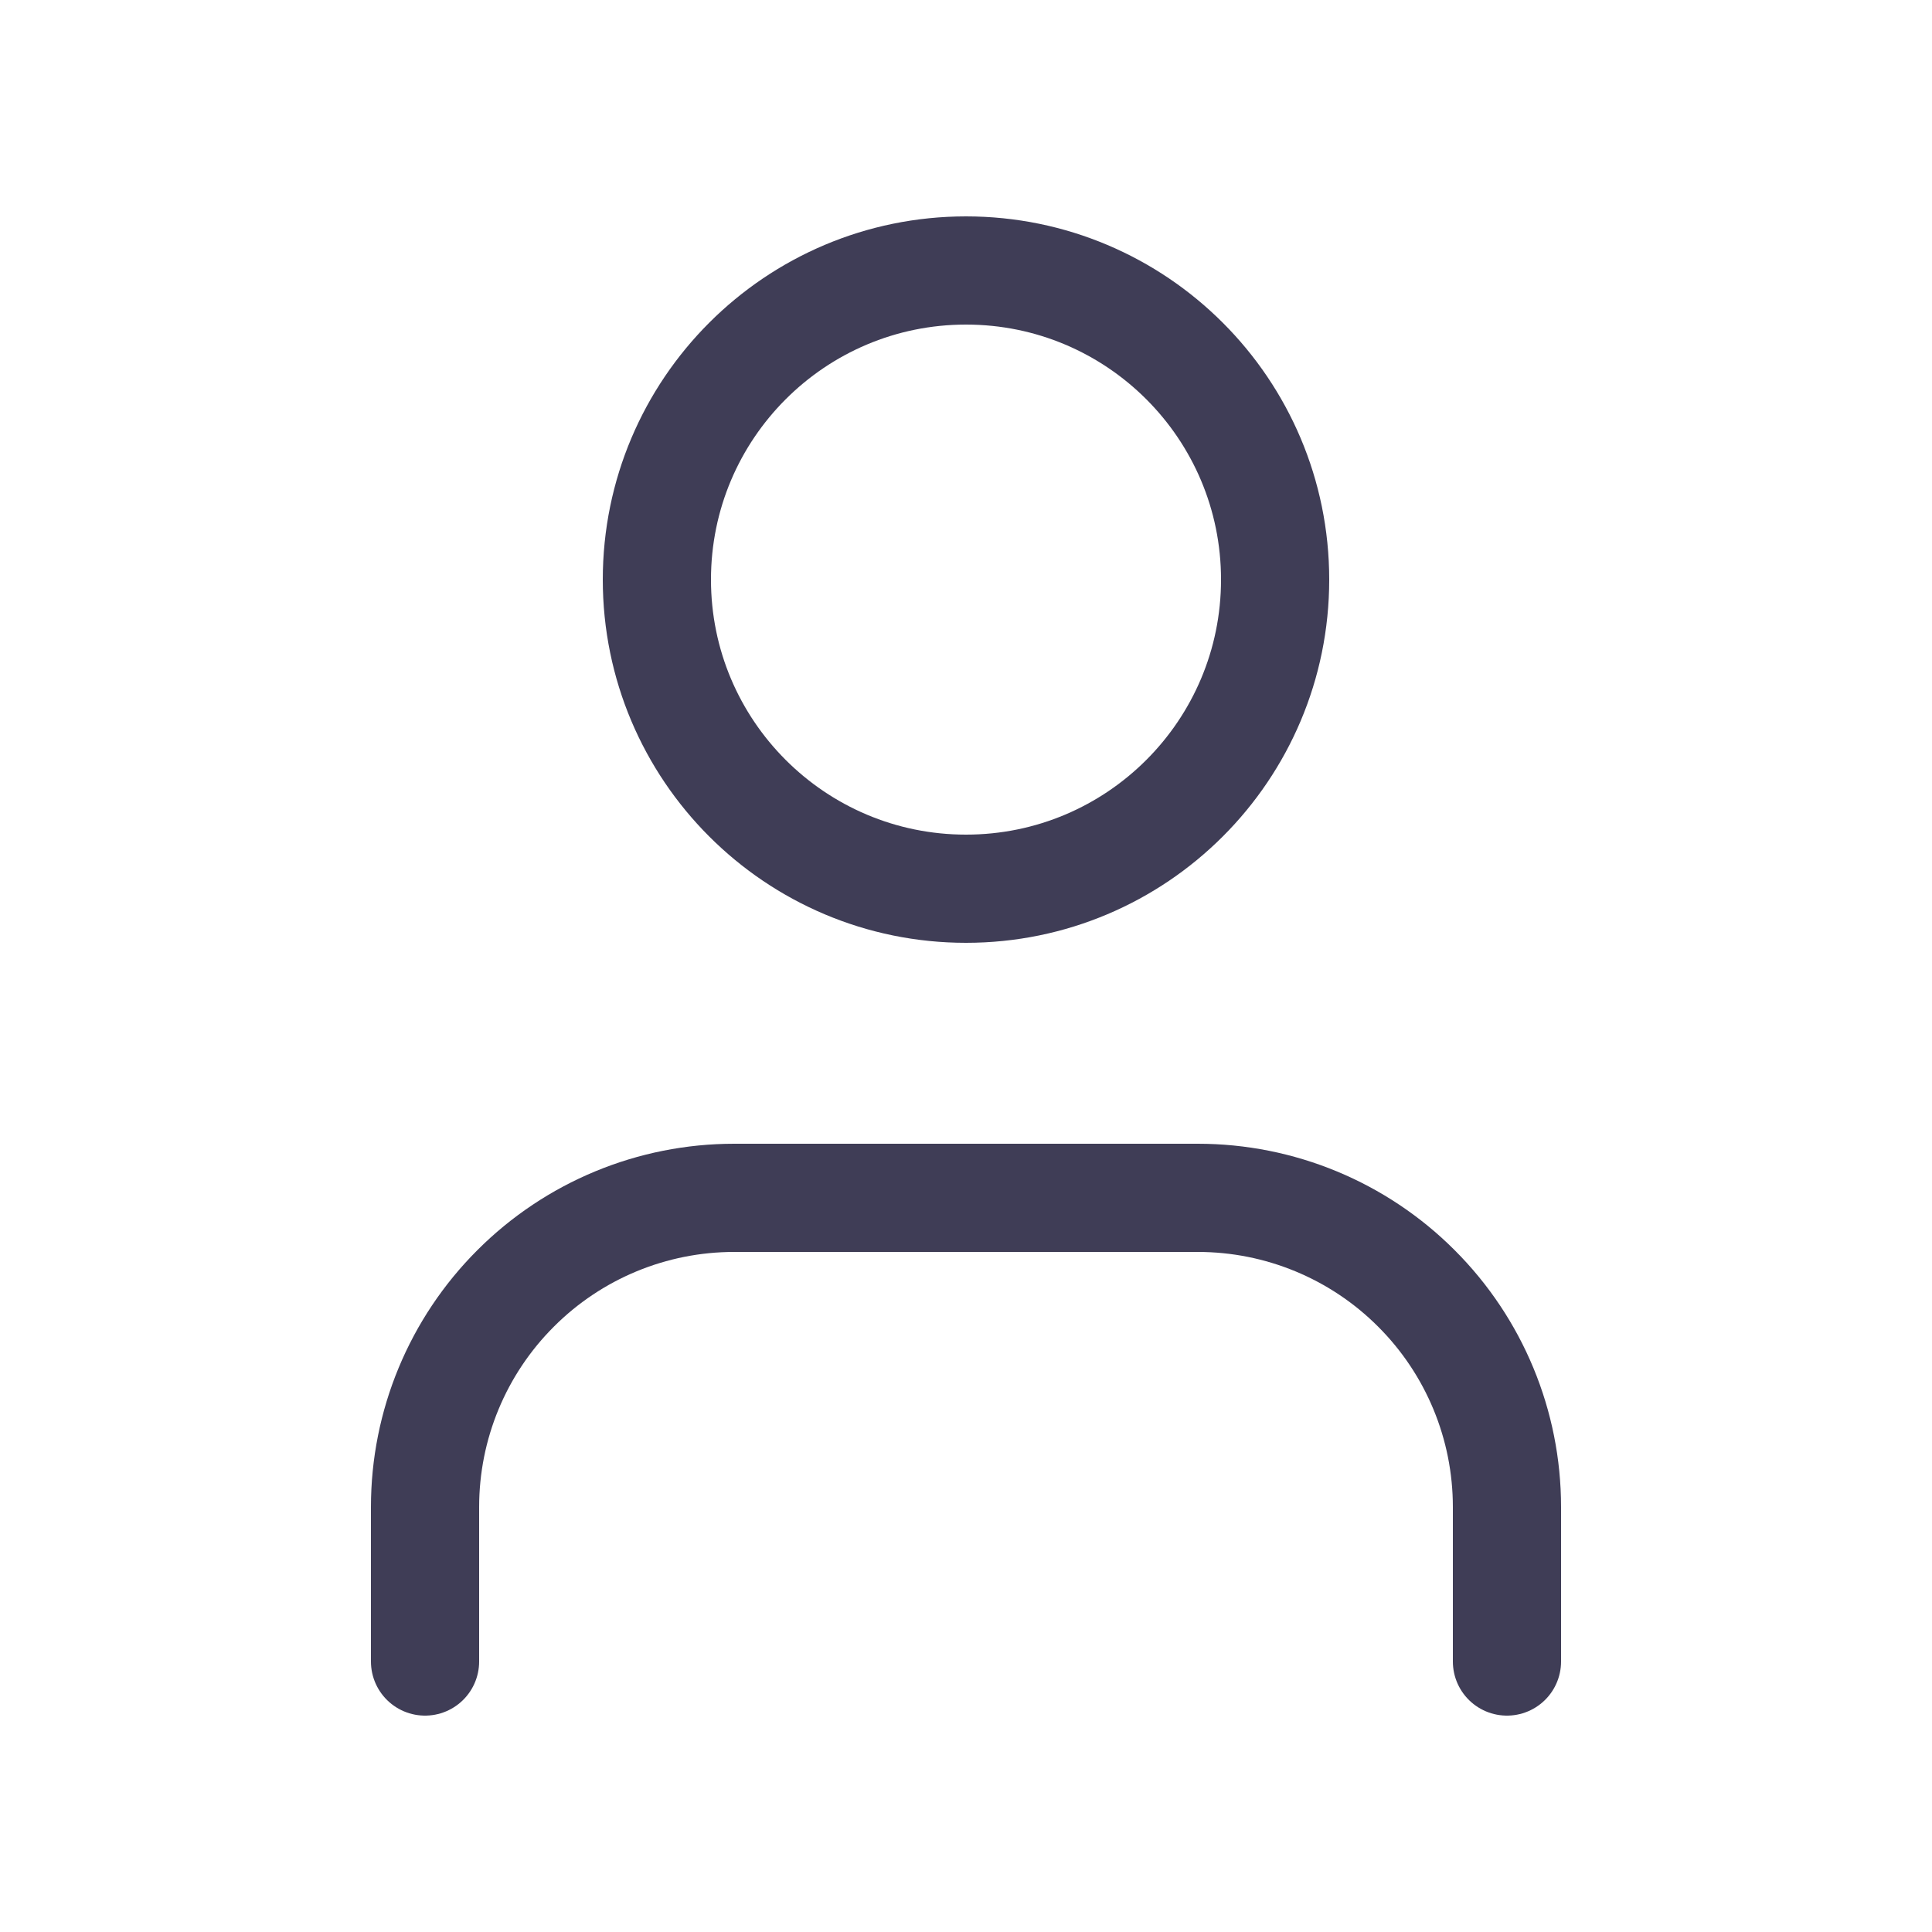
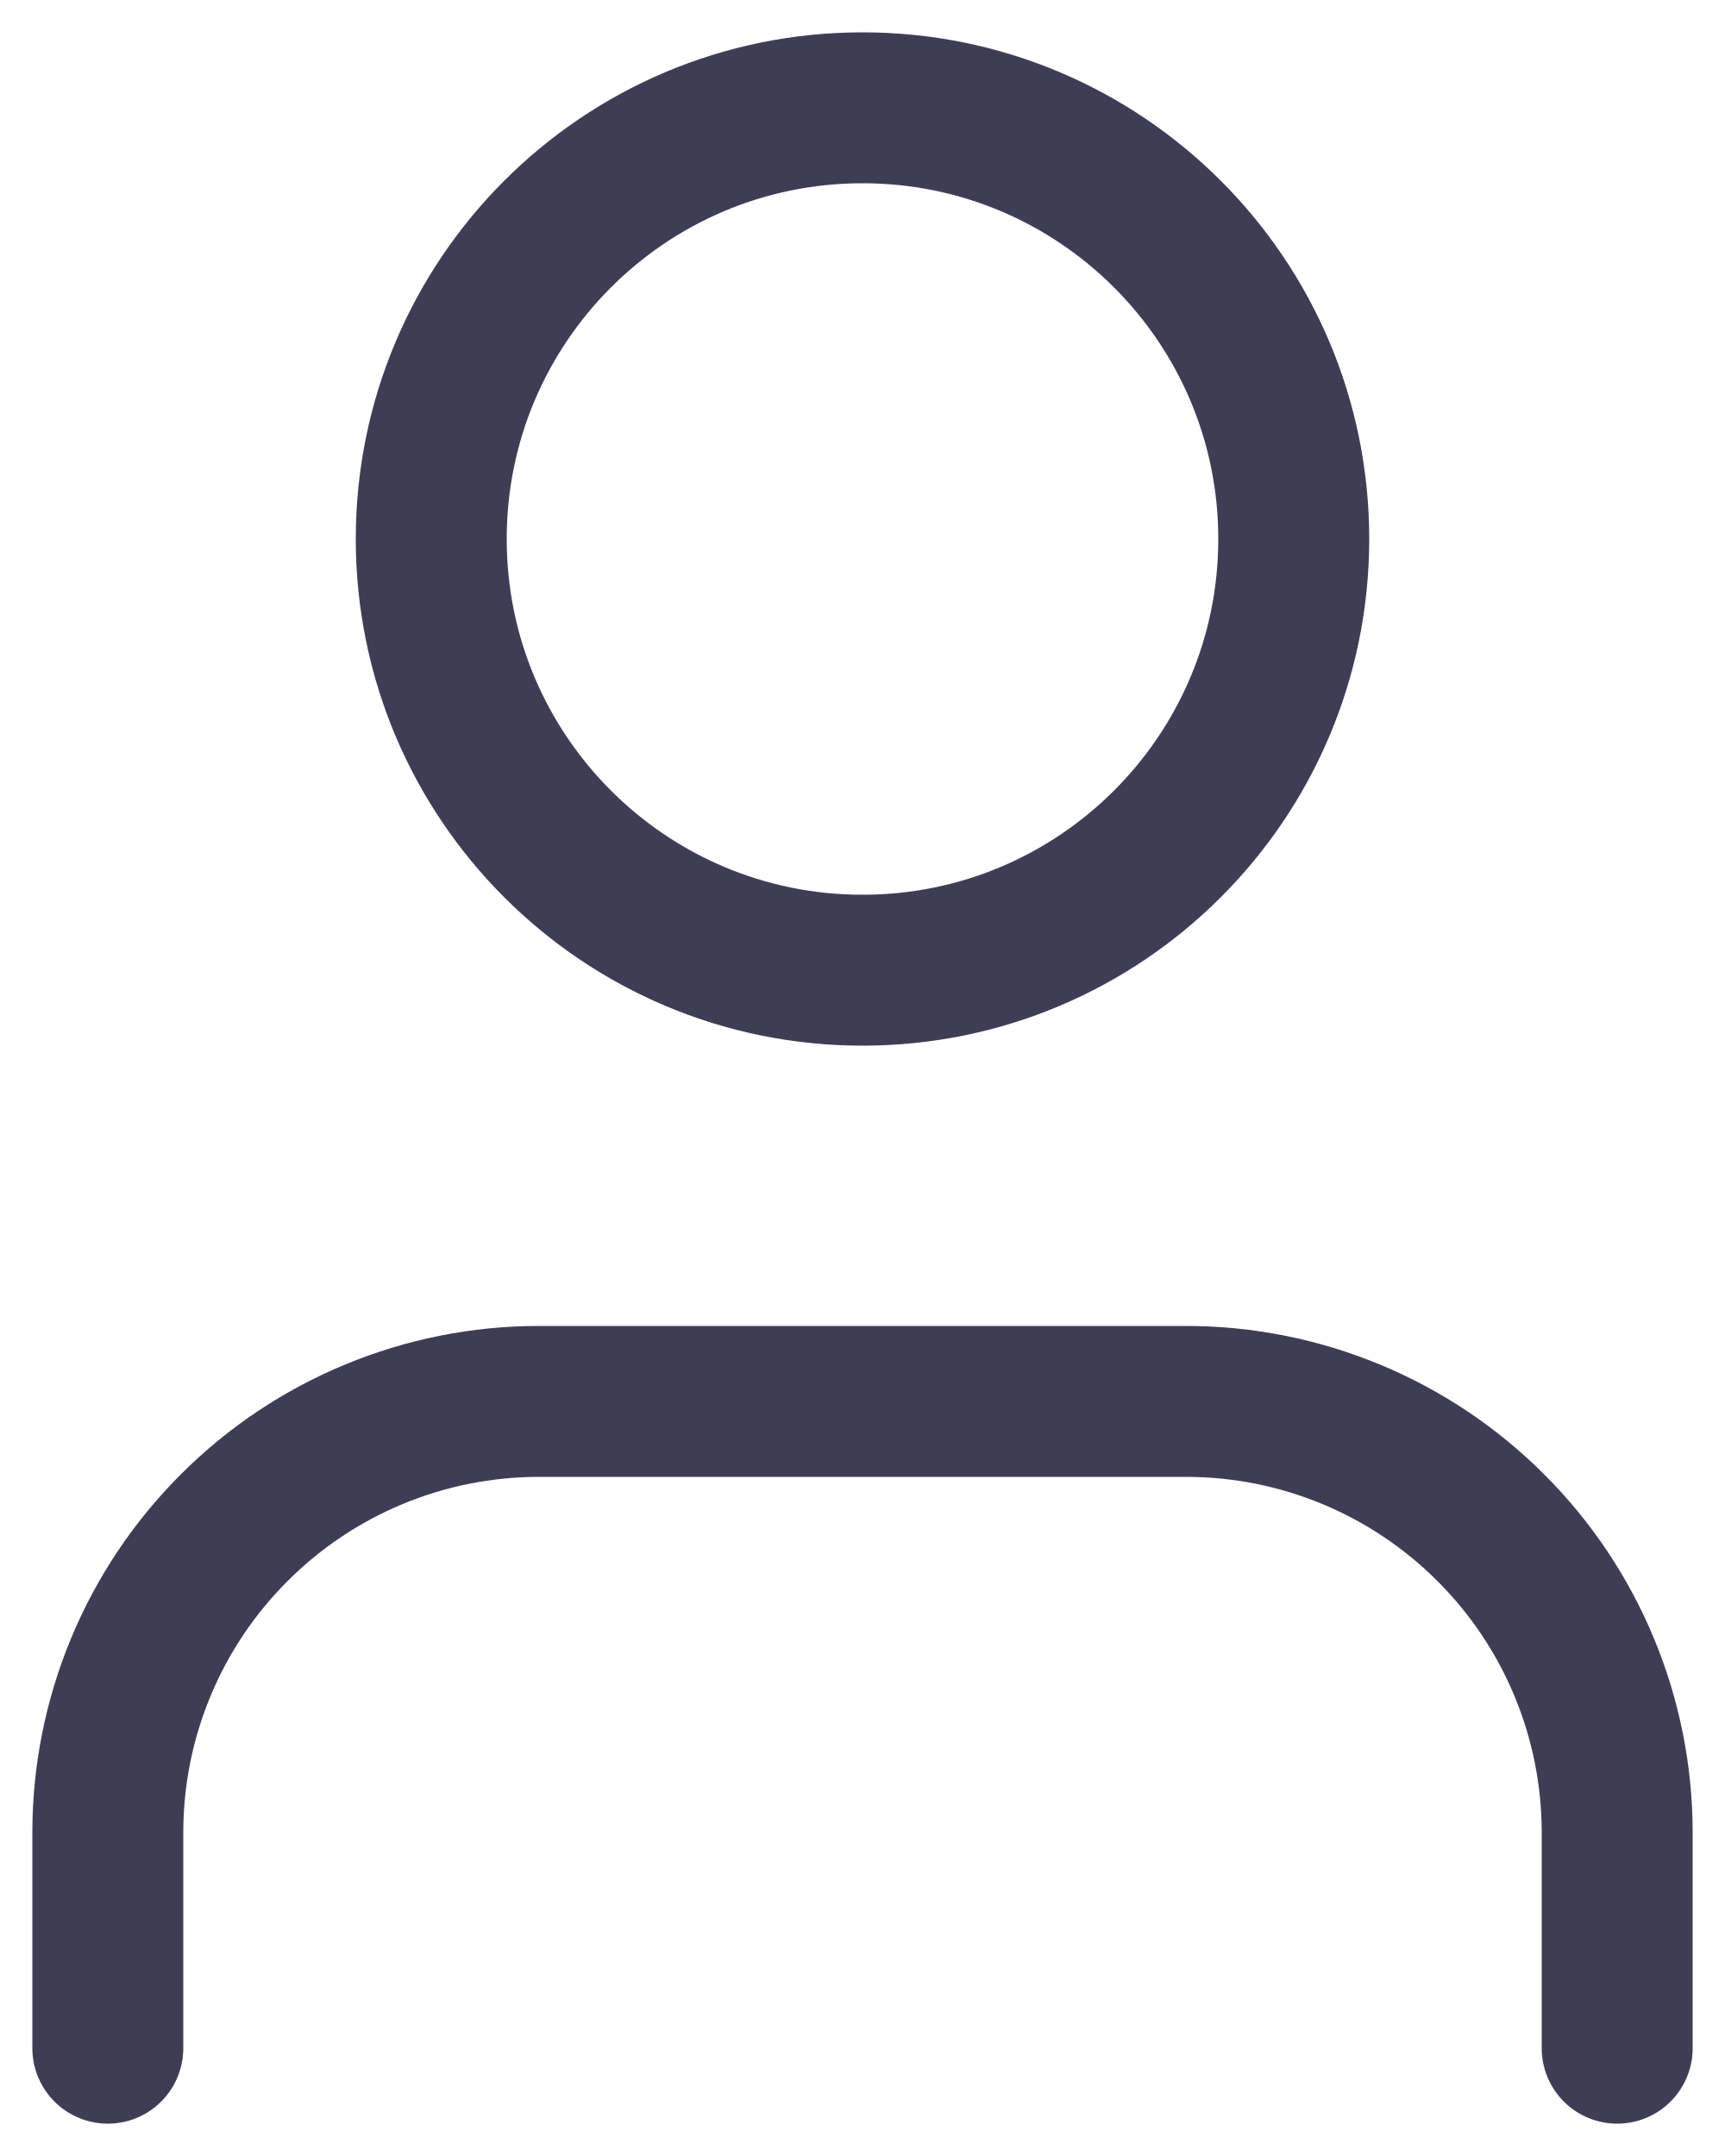
- <svg xmlns="http://www.w3.org/2000/svg" width="25" height="25" viewBox="0 0 25 25" fill="none">
-   <path d="M19.5 21.5V19.5C19.5 18.439 19.079 17.422 18.328 16.672C17.578 15.921 16.561 15.5 15.5 15.5H9.5C8.439 15.5 7.422 15.921 6.672 16.672C5.921 17.422 5.5 18.439 5.5 19.5V21.5" stroke="#3F3D56" stroke-width="1.4" stroke-linecap="round" stroke-linejoin="round" />
-   <path d="M12.5 11.5C14.709 11.5 16.5 9.709 16.5 7.5C16.5 5.291 14.709 3.5 12.5 3.5C10.291 3.5 8.5 5.291 8.5 7.5C8.5 9.709 10.291 11.5 12.5 11.5Z" stroke="#3F3D56" stroke-width="1.4" stroke-linecap="round" stroke-linejoin="round" />
+ <svg xmlns="http://www.w3.org/2000/svg" width="16" height="20" viewBox="0 0 16 20" fill="none">
+   <path d="M15 19V17C15 15.939 14.579 14.922 13.828 14.172C13.078 13.421 12.061 13 11 13H5C3.939 13 2.922 13.421 2.172 14.172C1.421 14.922 1 15.939 1 17V19" stroke="#3F3D56" stroke-width="1.4" stroke-linecap="round" stroke-linejoin="round" />
+   <path d="M8 9C10.209 9 12 7.209 12 5C12 2.791 10.209 1 8 1C5.791 1 4 2.791 4 5C4 7.209 5.791 9 8 9Z" stroke="#3F3D56" stroke-width="1.4" stroke-linecap="round" stroke-linejoin="round" />
</svg>
